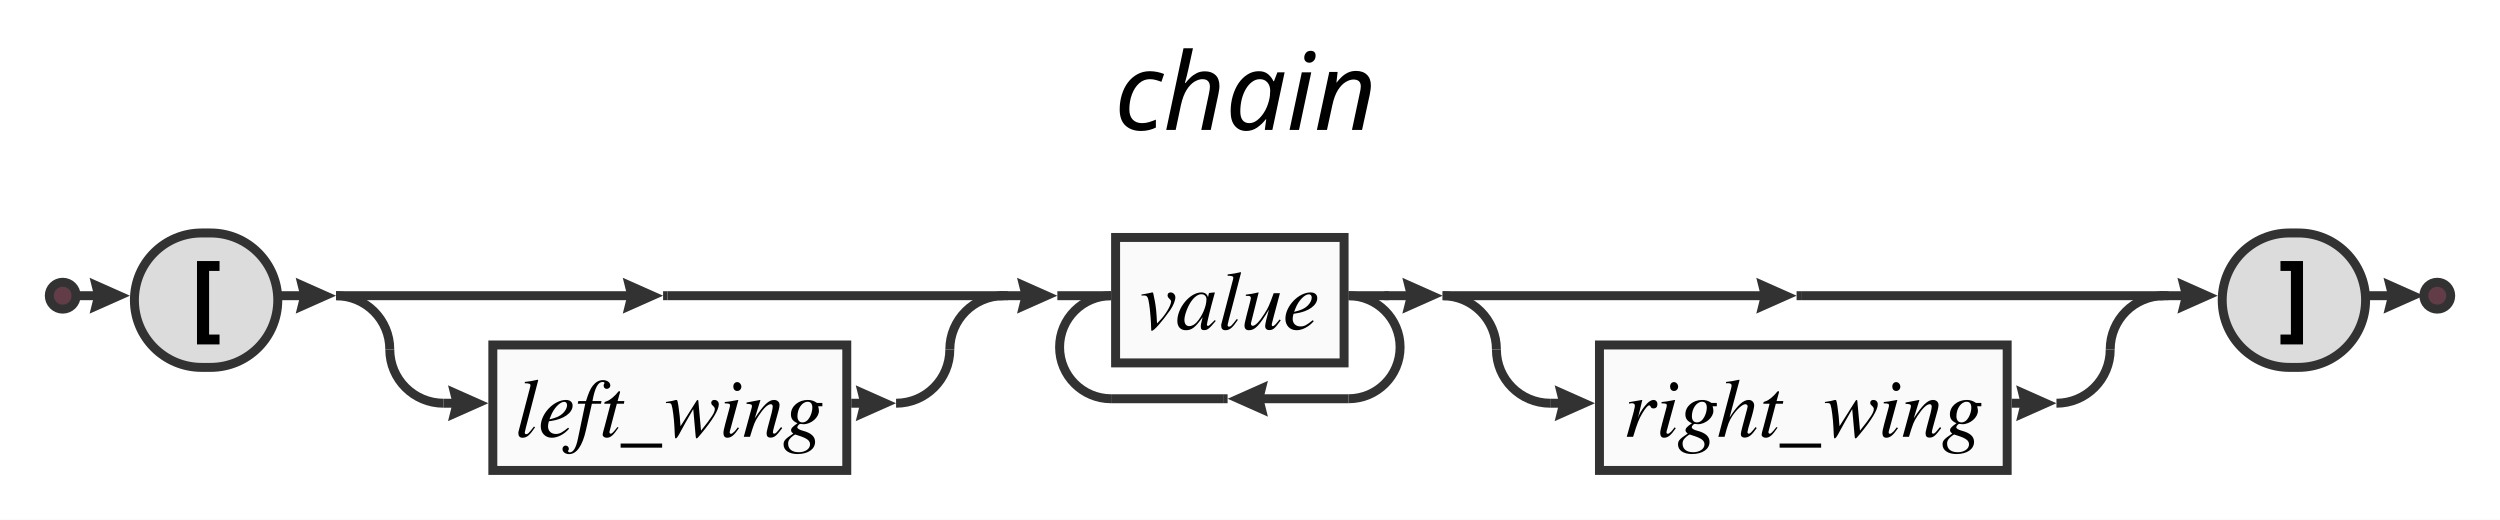
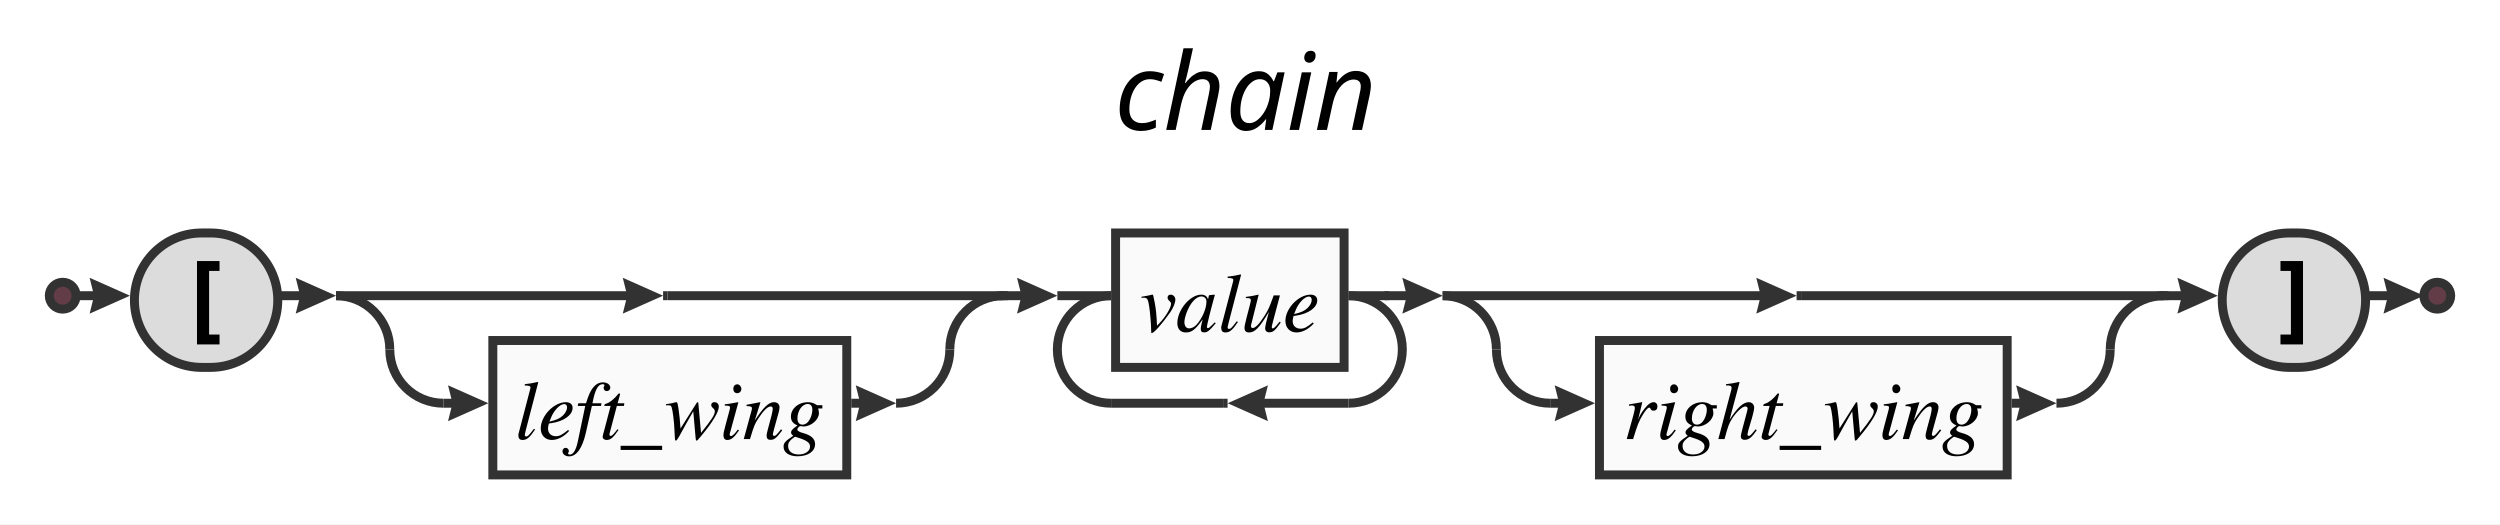
- <svg xmlns="http://www.w3.org/2000/svg" xml:space="preserve" width="558" height="116" version="1.1">
+ <svg xmlns="http://www.w3.org/2000/svg" xml:space="preserve" width="558" height="117" version="1.1">
  <style type="text/css">

- .token_font {fill:#000000; text-anchor:middle;
+ .charclass_font {fill:#000000; text-anchor:middle;
    font-family:Sans; font-size:16pt; font-weight:bold; font-style:normal;}
.definitive_font {fill:#000000; text-anchor:middle;
    font-family:Times; font-size:14pt; font-weight:normal; font-style:italic;}
+ .negative_font {fill:#000000; text-anchor:middle;
+     font-family:Times; font-size:14pt; font-weight:normal; font-style:italic;}
+ .space_font {fill:#000000; text-anchor:middle;
+     font-family:Sans; font-size:10pt; font-weight:normal; font-style:normal;}
+ .title_font {fill:#000000; text-anchor:middle;
+     font-family:Sans; font-size:18pt; font-weight:normal; font-style:italic;}
+ .hash_font {fill:#000000; text-anchor:middle;
+     font-family:Times; font-size:14pt; font-weight:normal; font-style:italic;}
.non-terminal_font {fill:#000000; text-anchor:middle;
    font-family:Times; font-size:14pt; font-weight:normal; font-style:italic;}
- .charclass_font {fill:#000000; text-anchor:middle;
+ .token_font {fill:#000000; text-anchor:middle;
    font-family:Sans; font-size:16pt; font-weight:bold; font-style:normal;}
- .hash_font {fill:#000000; text-anchor:middle;
-     font-family:Times; font-size:14pt; font-weight:normal; font-style:italic;}
- .title_font {fill:#000000; text-anchor:middle;
-     font-family:Sans; font-size:18pt; font-weight:normal; font-style:italic;}
- .space_font {fill:#000000; text-anchor:middle;
-     font-family:Sans; font-size:10pt; font-weight:normal; font-style:normal;}
- .negative_font {fill:#000000; text-anchor:middle;
-     font-family:Times; font-size:14pt; font-weight:normal; font-style:italic;}
.label {fill:#000;
  text-anchor:middle;
  font-size:16pt; font-weight:bold; font-family:Sans;}
.link {fill: #0D47A1;}
.link:hover {fill: #0D47A1; text-decoration:underline;}
.link:visited {fill: #4A148C;}

</style>
  <defs>
    <marker id="arrow" markerWidth="5" markerHeight="4" refX="2.5" refY="2" orient="auto" markerUnits="strokeWidth">
      <path d="M0,0 L0.5,2 L0,4 L4.5,2 z" fill="#323232" />
    </marker>
  </defs>
  <rect width="100%" height="100%" fill="white" />
-   <circle cx="14.0" cy="66.0" r="3.0" stroke="#323232" stroke-width="2" fill="#623C47" />
-   <path d="M45.0,82.0 A15.0,15.0 0 0,1 45.0,52.0 H47.0 A15.0,15.0 0 0,1 47.0,82.0 z" stroke="#323232" stroke-width="2" fill="#DCDCDC" />
+   <circle cx="14.0" cy="66.0" r="3.0" fill="#623C47" stroke-width="2" stroke="#323232" />
+   <path d="M45.0,82.0 A15.0,15.0 0 0,1 45.0,52.0 H47.0 A15.0,15.0 0 0,1 47.0,82.0 z" fill="#DCDCDC" stroke-width="2" stroke="#323232" />
  <text class="token_font" x="46.0" y="73.5">[</text>
-   <line x1="148.0" y1="66.0" x2="149.0" y2="66.0" stroke="#323232" stroke-width="2" />
-   <rect x="110.0" y="77.0" width="79.0" height="28.0" stroke="#323232" stroke-width="2" fill="#FAFAFA" />
-   <text class="non-terminal_font" x="149.5" y="97.5">left_wing</text>
-   <line x1="75.0" y1="66.0" x2="144.0" y2="66.0" stroke="#323232" stroke-width="2" marker-end="url(#arrow)" />
-   <line x1="149.0" y1="66.0" x2="225.0" y2="66.0" stroke="#323232" stroke-width="2" />
-   <path d="M87.0,78.0 A12.0,12.0 0 0,0 75.0,66.0" stroke="#323232" stroke-width="2" fill="none" />
-   <line x1="99.0" y1="90.0" x2="105.0" y2="90.0" stroke="#323232" stroke-width="2" marker-end="url(#arrow)" />
-   <line x1="190.0" y1="90.0" x2="196.0" y2="90.0" stroke="#323232" stroke-width="2" marker-end="url(#arrow)" />
-   <path d="M87.0,78.0 A12.0,12.0 0 0,0 99.0,90.0" stroke="#323232" stroke-width="2" fill="none" />
-   <path d="M200.0,90.0 A12.0,12.0 0 0,0 212.0,78.0" stroke="#323232" stroke-width="2" fill="none" />
-   <path d="M224.0,66.0 A12.0,12.0 0 0,0 212.0,78.0" stroke="#323232" stroke-width="2" fill="none" />
-   <line x1="87.0" y1="78.0" x2="87.0" y2="78.0" stroke="#323232" stroke-width="2" />
-   <line x1="212.0" y1="78.0" x2="212.0" y2="78.0" stroke="#323232" stroke-width="2" />
-   <line x1="62.0" y1="66.0" x2="71.0" y2="66.0" stroke="#323232" stroke-width="2" marker-end="url(#arrow)" />
-   <rect x="249.0" y="53.0" width="51.0" height="28.0" stroke="#323232" stroke-width="2" fill="#FAFAFA" />
-   <text class="non-terminal_font" x="274.5" y="73.5">value</text>
-   <line x1="273.0" y1="89.0" x2="274.0" y2="89.0" stroke="#323232" stroke-width="2" />
-   <line x1="248.0" y1="89.0" x2="273.0" y2="89.0" stroke="#323232" stroke-width="2" />
-   <line x1="301.0" y1="89.0" x2="278.0" y2="89.0" stroke="#323232" stroke-width="2" marker-end="url(#arrow)" />
-   <line x1="236.0" y1="66.0" x2="248.0" y2="66.0" stroke="#323232" stroke-width="2" />
-   <path d="M248.0,66.0 A11.5,11.5 0 0,0 248.0,89.0" stroke="#323232" stroke-width="2" fill="none" />
-   <path d="M301.0,89.0 A11.5,11.5 0 0,0 301.0,66.0" stroke="#323232" stroke-width="2" fill="none" />
-   <line x1="301.0" y1="66.0" x2="310.0" y2="66.0" stroke="#323232" stroke-width="2" />
-   <line x1="223.0" y1="66.0" x2="232.0" y2="66.0" stroke="#323232" stroke-width="2" marker-end="url(#arrow)" />
-   <line x1="401.0" y1="66.0" x2="402.0" y2="66.0" stroke="#323232" stroke-width="2" />
-   <rect x="357.0" y="77.0" width="91.0" height="28.0" stroke="#323232" stroke-width="2" fill="#FAFAFA" />
-   <text class="non-terminal_font" x="402.5" y="97.5">right_wing</text>
-   <line x1="322.0" y1="66.0" x2="397.0" y2="66.0" stroke="#323232" stroke-width="2" marker-end="url(#arrow)" />
-   <line x1="402.0" y1="66.0" x2="484.0" y2="66.0" stroke="#323232" stroke-width="2" />
-   <path d="M334.0,78.0 A12.0,12.0 0 0,0 322.0,66.0" stroke="#323232" stroke-width="2" fill="none" />
-   <line x1="346.0" y1="90.0" x2="352.0" y2="90.0" stroke="#323232" stroke-width="2" marker-end="url(#arrow)" />
-   <line x1="449.0" y1="90.0" x2="455.0" y2="90.0" stroke="#323232" stroke-width="2" marker-end="url(#arrow)" />
-   <path d="M334.0,78.0 A12.0,12.0 0 0,0 346.0,90.0" stroke="#323232" stroke-width="2" fill="none" />
-   <path d="M459.0,90.0 A12.0,12.0 0 0,0 471.0,78.0" stroke="#323232" stroke-width="2" fill="none" />
-   <path d="M483.0,66.0 A12.0,12.0 0 0,0 471.0,78.0" stroke="#323232" stroke-width="2" fill="none" />
-   <line x1="334.0" y1="78.0" x2="334.0" y2="78.0" stroke="#323232" stroke-width="2" />
-   <line x1="471.0" y1="78.0" x2="471.0" y2="78.0" stroke="#323232" stroke-width="2" />
-   <line x1="309.0" y1="66.0" x2="318.0" y2="66.0" stroke="#323232" stroke-width="2" marker-end="url(#arrow)" />
-   <path d="M511.0,82.0 A15.0,15.0 0 0,1 511.0,52.0 H513.0 A15.0,15.0 0 0,1 513.0,82.0 z" stroke="#323232" stroke-width="2" fill="#DCDCDC" />
+   <line x1="148.0" y1="66.0" x2="149.0" y2="66.0" stroke-width="2" stroke="#323232" />
+   <rect x="110.0" y="76.0" width="79.0" height="30.0" fill="#FAFAFA" stroke-width="2" stroke="#323232" />
+   <text class="non-terminal_font" x="149.5" y="98.0">left_wing</text>
+   <line x1="75.0" y1="66.0" x2="144.0" y2="66.0" stroke-width="2" stroke="#323232" marker-end="url(#arrow)" />
+   <line x1="149.0" y1="66.0" x2="225.0" y2="66.0" stroke-width="2" stroke="#323232" />
+   <path d="M87.0,78.0 A12.0,12.0 0 0,0 75.0,66.0" fill="none" stroke-width="2" stroke="#323232" />
+   <line x1="99.0" y1="90.0" x2="105.0" y2="90.0" stroke-width="2" stroke="#323232" marker-end="url(#arrow)" />
+   <line x1="190.0" y1="90.0" x2="196.0" y2="90.0" stroke-width="2" stroke="#323232" marker-end="url(#arrow)" />
+   <path d="M87.0,78.0 A12.0,12.0 0 0,0 99.0,90.0" fill="none" stroke-width="2" stroke="#323232" />
+   <path d="M200.0,90.0 A12.0,12.0 0 0,0 212.0,78.0" fill="none" stroke-width="2" stroke="#323232" />
+   <path d="M224.0,66.0 A12.0,12.0 0 0,0 212.0,78.0" fill="none" stroke-width="2" stroke="#323232" />
+   <line x1="87.0" y1="78.0" x2="87.0" y2="78.0" stroke-width="2" stroke="#323232" />
+   <line x1="212.0" y1="78.0" x2="212.0" y2="78.0" stroke-width="2" stroke="#323232" />
+   <line x1="62.0" y1="66.0" x2="71.0" y2="66.0" stroke-width="2" stroke="#323232" marker-end="url(#arrow)" />
+   <rect x="249.0" y="52.0" width="51.0" height="30.0" fill="#FAFAFA" stroke-width="2" stroke="#323232" />
+   <text class="non-terminal_font" x="274.5" y="74.0">value</text>
+   <line x1="273.0" y1="90.0" x2="274.0" y2="90.0" stroke-width="2" stroke="#323232" />
+   <line x1="248.0" y1="90.0" x2="273.0" y2="90.0" stroke-width="2" stroke="#323232" />
+   <line x1="301.0" y1="90.0" x2="278.0" y2="90.0" stroke-width="2" stroke="#323232" marker-end="url(#arrow)" />
+   <line x1="236.0" y1="66.0" x2="248.0" y2="66.0" stroke-width="2" stroke="#323232" />
+   <path d="M248.0,66.0 A12.0,12.0 0 0,0 248.0,90.0" fill="none" stroke-width="2" stroke="#323232" />
+   <path d="M301.0,90.0 A12.0,12.0 0 0,0 301.0,66.0" fill="none" stroke-width="2" stroke="#323232" />
+   <line x1="301.0" y1="66.0" x2="310.0" y2="66.0" stroke-width="2" stroke="#323232" />
+   <line x1="223.0" y1="66.0" x2="232.0" y2="66.0" stroke-width="2" stroke="#323232" marker-end="url(#arrow)" />
+   <line x1="401.0" y1="66.0" x2="402.0" y2="66.0" stroke-width="2" stroke="#323232" />
+   <rect x="357.0" y="76.0" width="91.0" height="30.0" fill="#FAFAFA" stroke-width="2" stroke="#323232" />
+   <text class="non-terminal_font" x="402.5" y="98.0">right_wing</text>
+   <line x1="322.0" y1="66.0" x2="397.0" y2="66.0" stroke-width="2" stroke="#323232" marker-end="url(#arrow)" />
+   <line x1="402.0" y1="66.0" x2="484.0" y2="66.0" stroke-width="2" stroke="#323232" />
+   <path d="M334.0,78.0 A12.0,12.0 0 0,0 322.0,66.0" fill="none" stroke-width="2" stroke="#323232" />
+   <line x1="346.0" y1="90.0" x2="352.0" y2="90.0" stroke-width="2" stroke="#323232" marker-end="url(#arrow)" />
+   <line x1="449.0" y1="90.0" x2="455.0" y2="90.0" stroke-width="2" stroke="#323232" marker-end="url(#arrow)" />
+   <path d="M334.0,78.0 A12.0,12.0 0 0,0 346.0,90.0" fill="none" stroke-width="2" stroke="#323232" />
+   <path d="M459.0,90.0 A12.0,12.0 0 0,0 471.0,78.0" fill="none" stroke-width="2" stroke="#323232" />
+   <path d="M483.0,66.0 A12.0,12.0 0 0,0 471.0,78.0" fill="none" stroke-width="2" stroke="#323232" />
+   <line x1="334.0" y1="78.0" x2="334.0" y2="78.0" stroke-width="2" stroke="#323232" />
+   <line x1="471.0" y1="78.0" x2="471.0" y2="78.0" stroke-width="2" stroke="#323232" />
+   <line x1="309.0" y1="66.0" x2="318.0" y2="66.0" stroke-width="2" stroke="#323232" marker-end="url(#arrow)" />
+   <path d="M511.0,82.0 A15.0,15.0 0 0,1 511.0,52.0 H513.0 A15.0,15.0 0 0,1 513.0,82.0 z" fill="#DCDCDC" stroke-width="2" stroke="#323232" />
  <text class="token_font" x="512.0" y="73.5">]</text>
-   <line x1="482.0" y1="66.0" x2="491.0" y2="66.0" stroke="#323232" stroke-width="2" marker-end="url(#arrow)" />
-   <line x1="16.0" y1="66.0" x2="25.0" y2="66.0" stroke="#323232" stroke-width="2" marker-end="url(#arrow)" />
-   <circle cx="544.0" cy="66.0" r="3.0" stroke="#323232" stroke-width="2" fill="#623C47" />
-   <line x1="528.0" y1="66.0" x2="537.0" y2="66.0" stroke="#323232" stroke-width="2" marker-end="url(#arrow)" />
+   <line x1="482.0" y1="66.0" x2="491.0" y2="66.0" stroke-width="2" stroke="#323232" marker-end="url(#arrow)" />
+   <line x1="16.0" y1="66.0" x2="25.0" y2="66.0" stroke-width="2" stroke="#323232" marker-end="url(#arrow)" />
+   <circle cx="544.0" cy="66.0" r="3.0" fill="#623C47" stroke-width="2" stroke="#323232" />
+   <line x1="528.0" y1="66.0" x2="537.0" y2="66.0" stroke-width="2" stroke="#323232" marker-end="url(#arrow)" />
  <text class="title_font" x="278.0" y="29.0">chain</text>
</svg>
